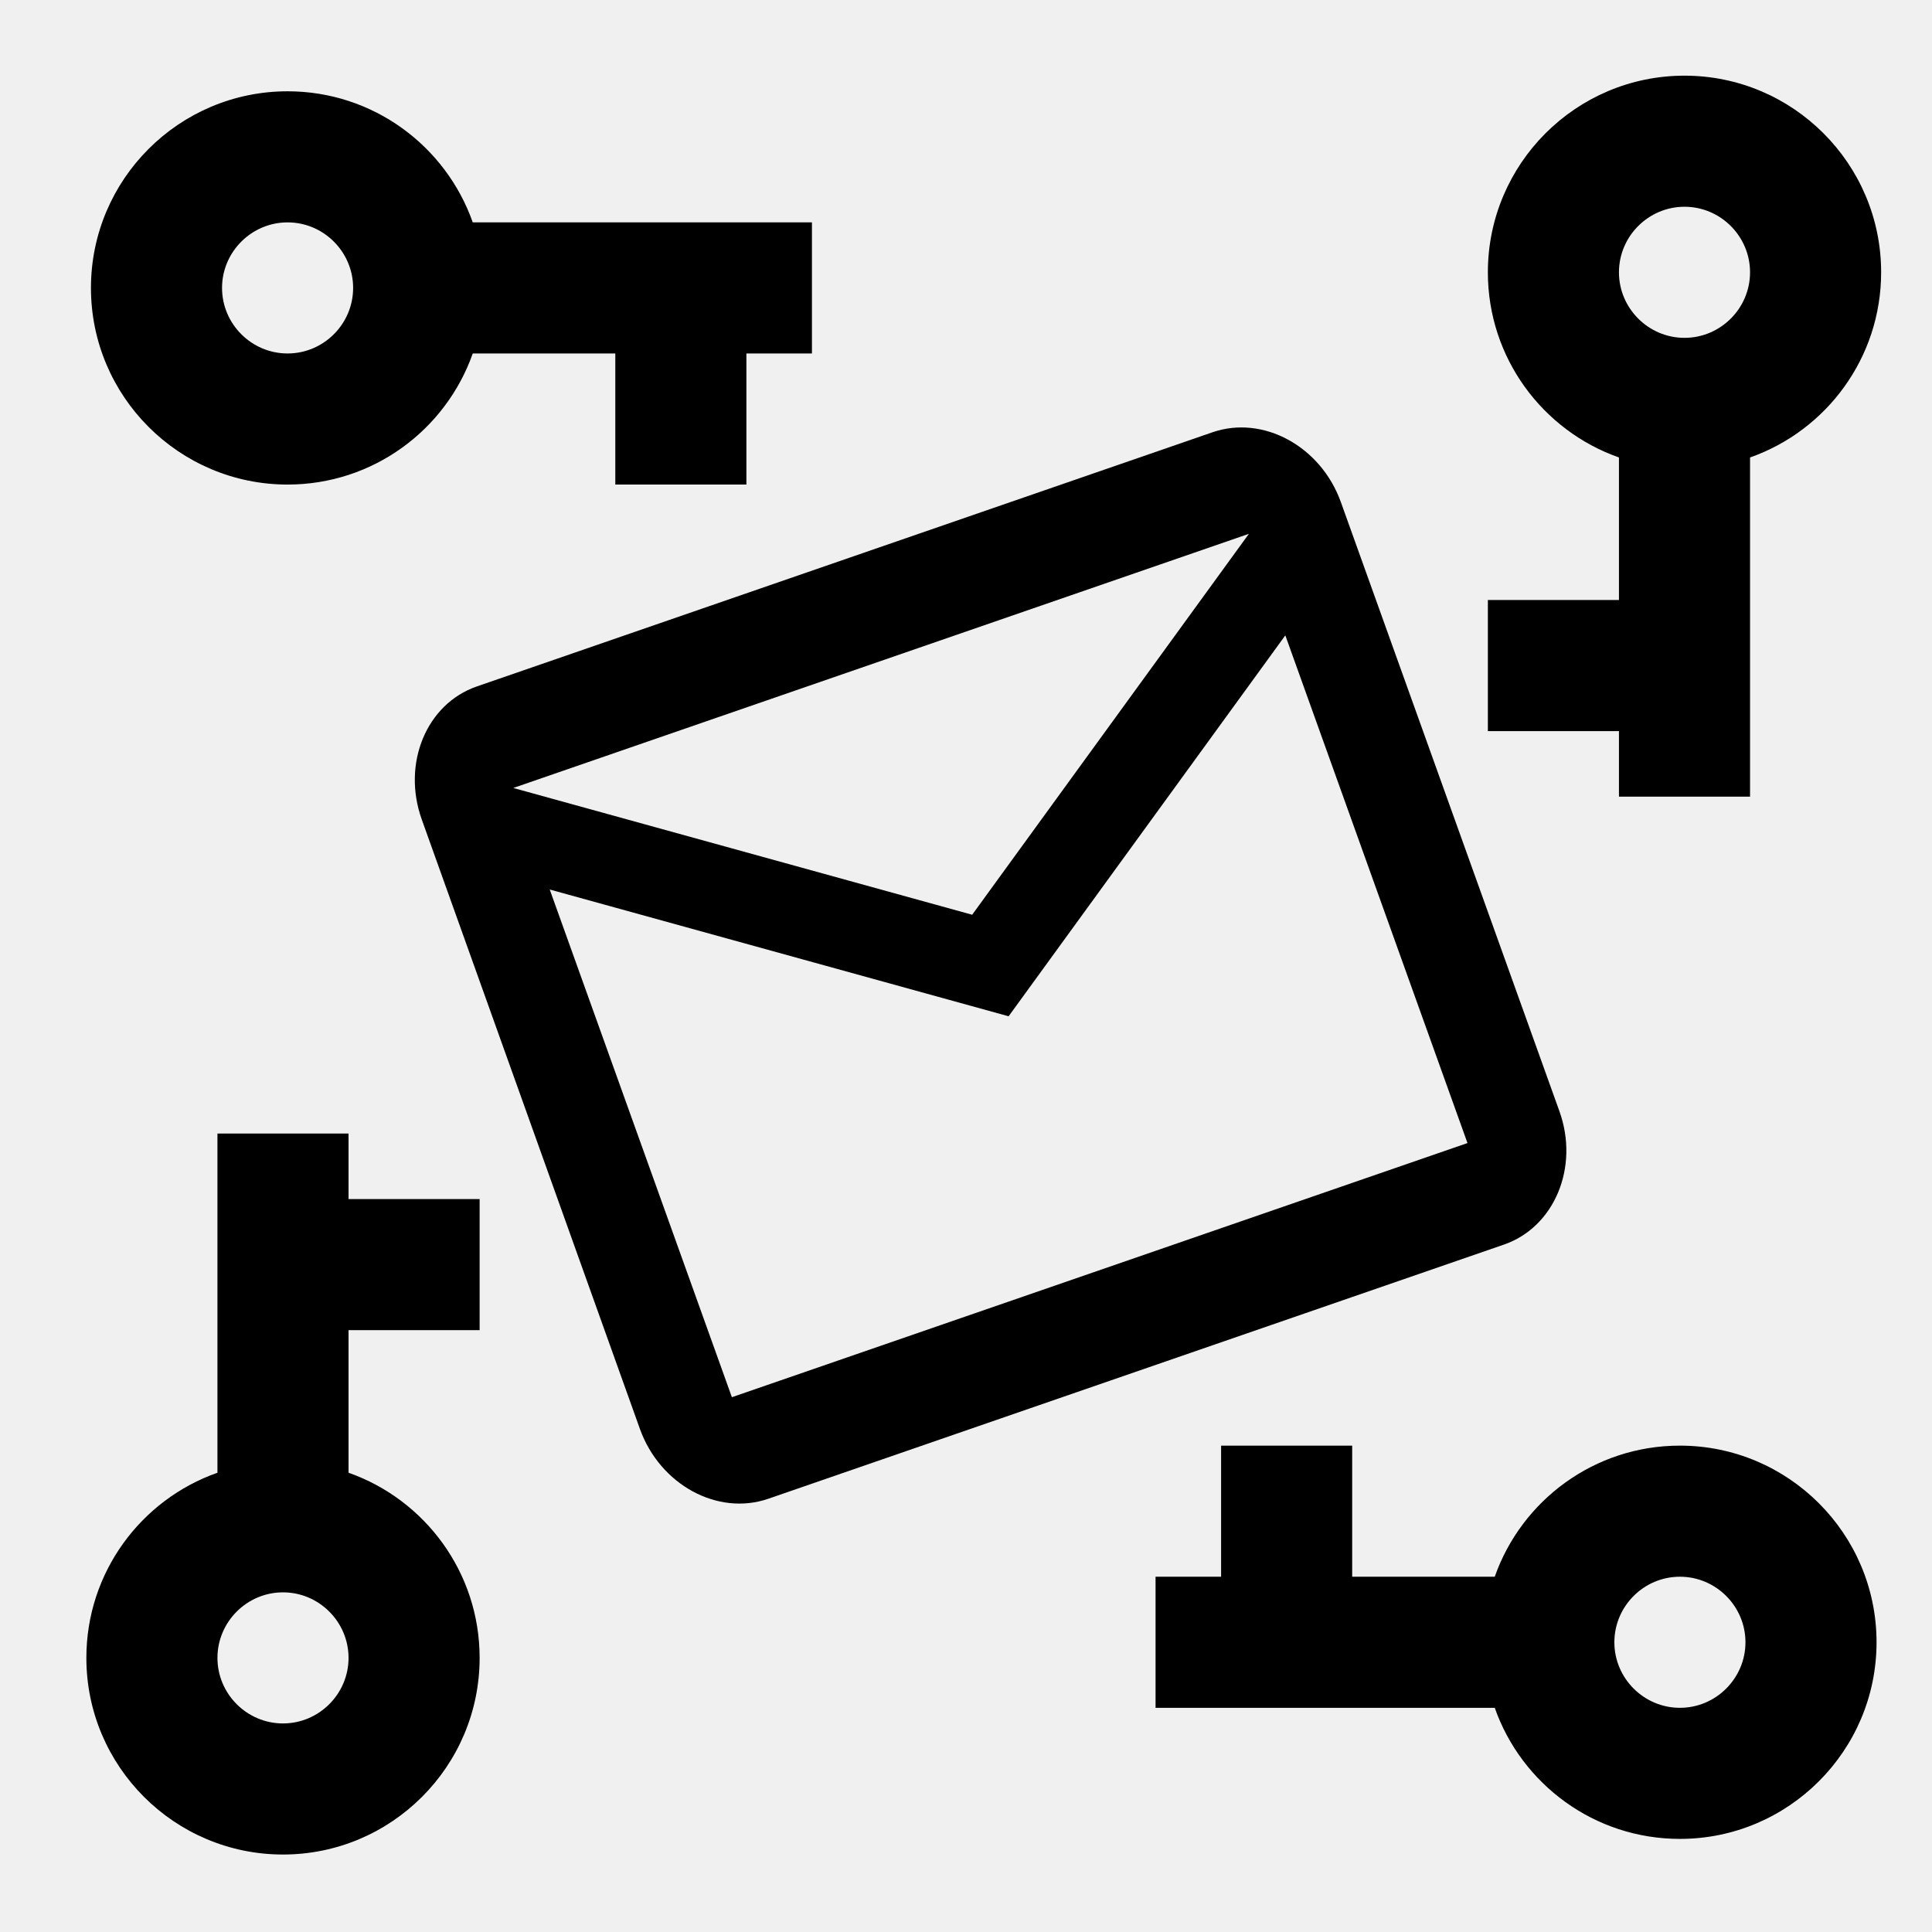
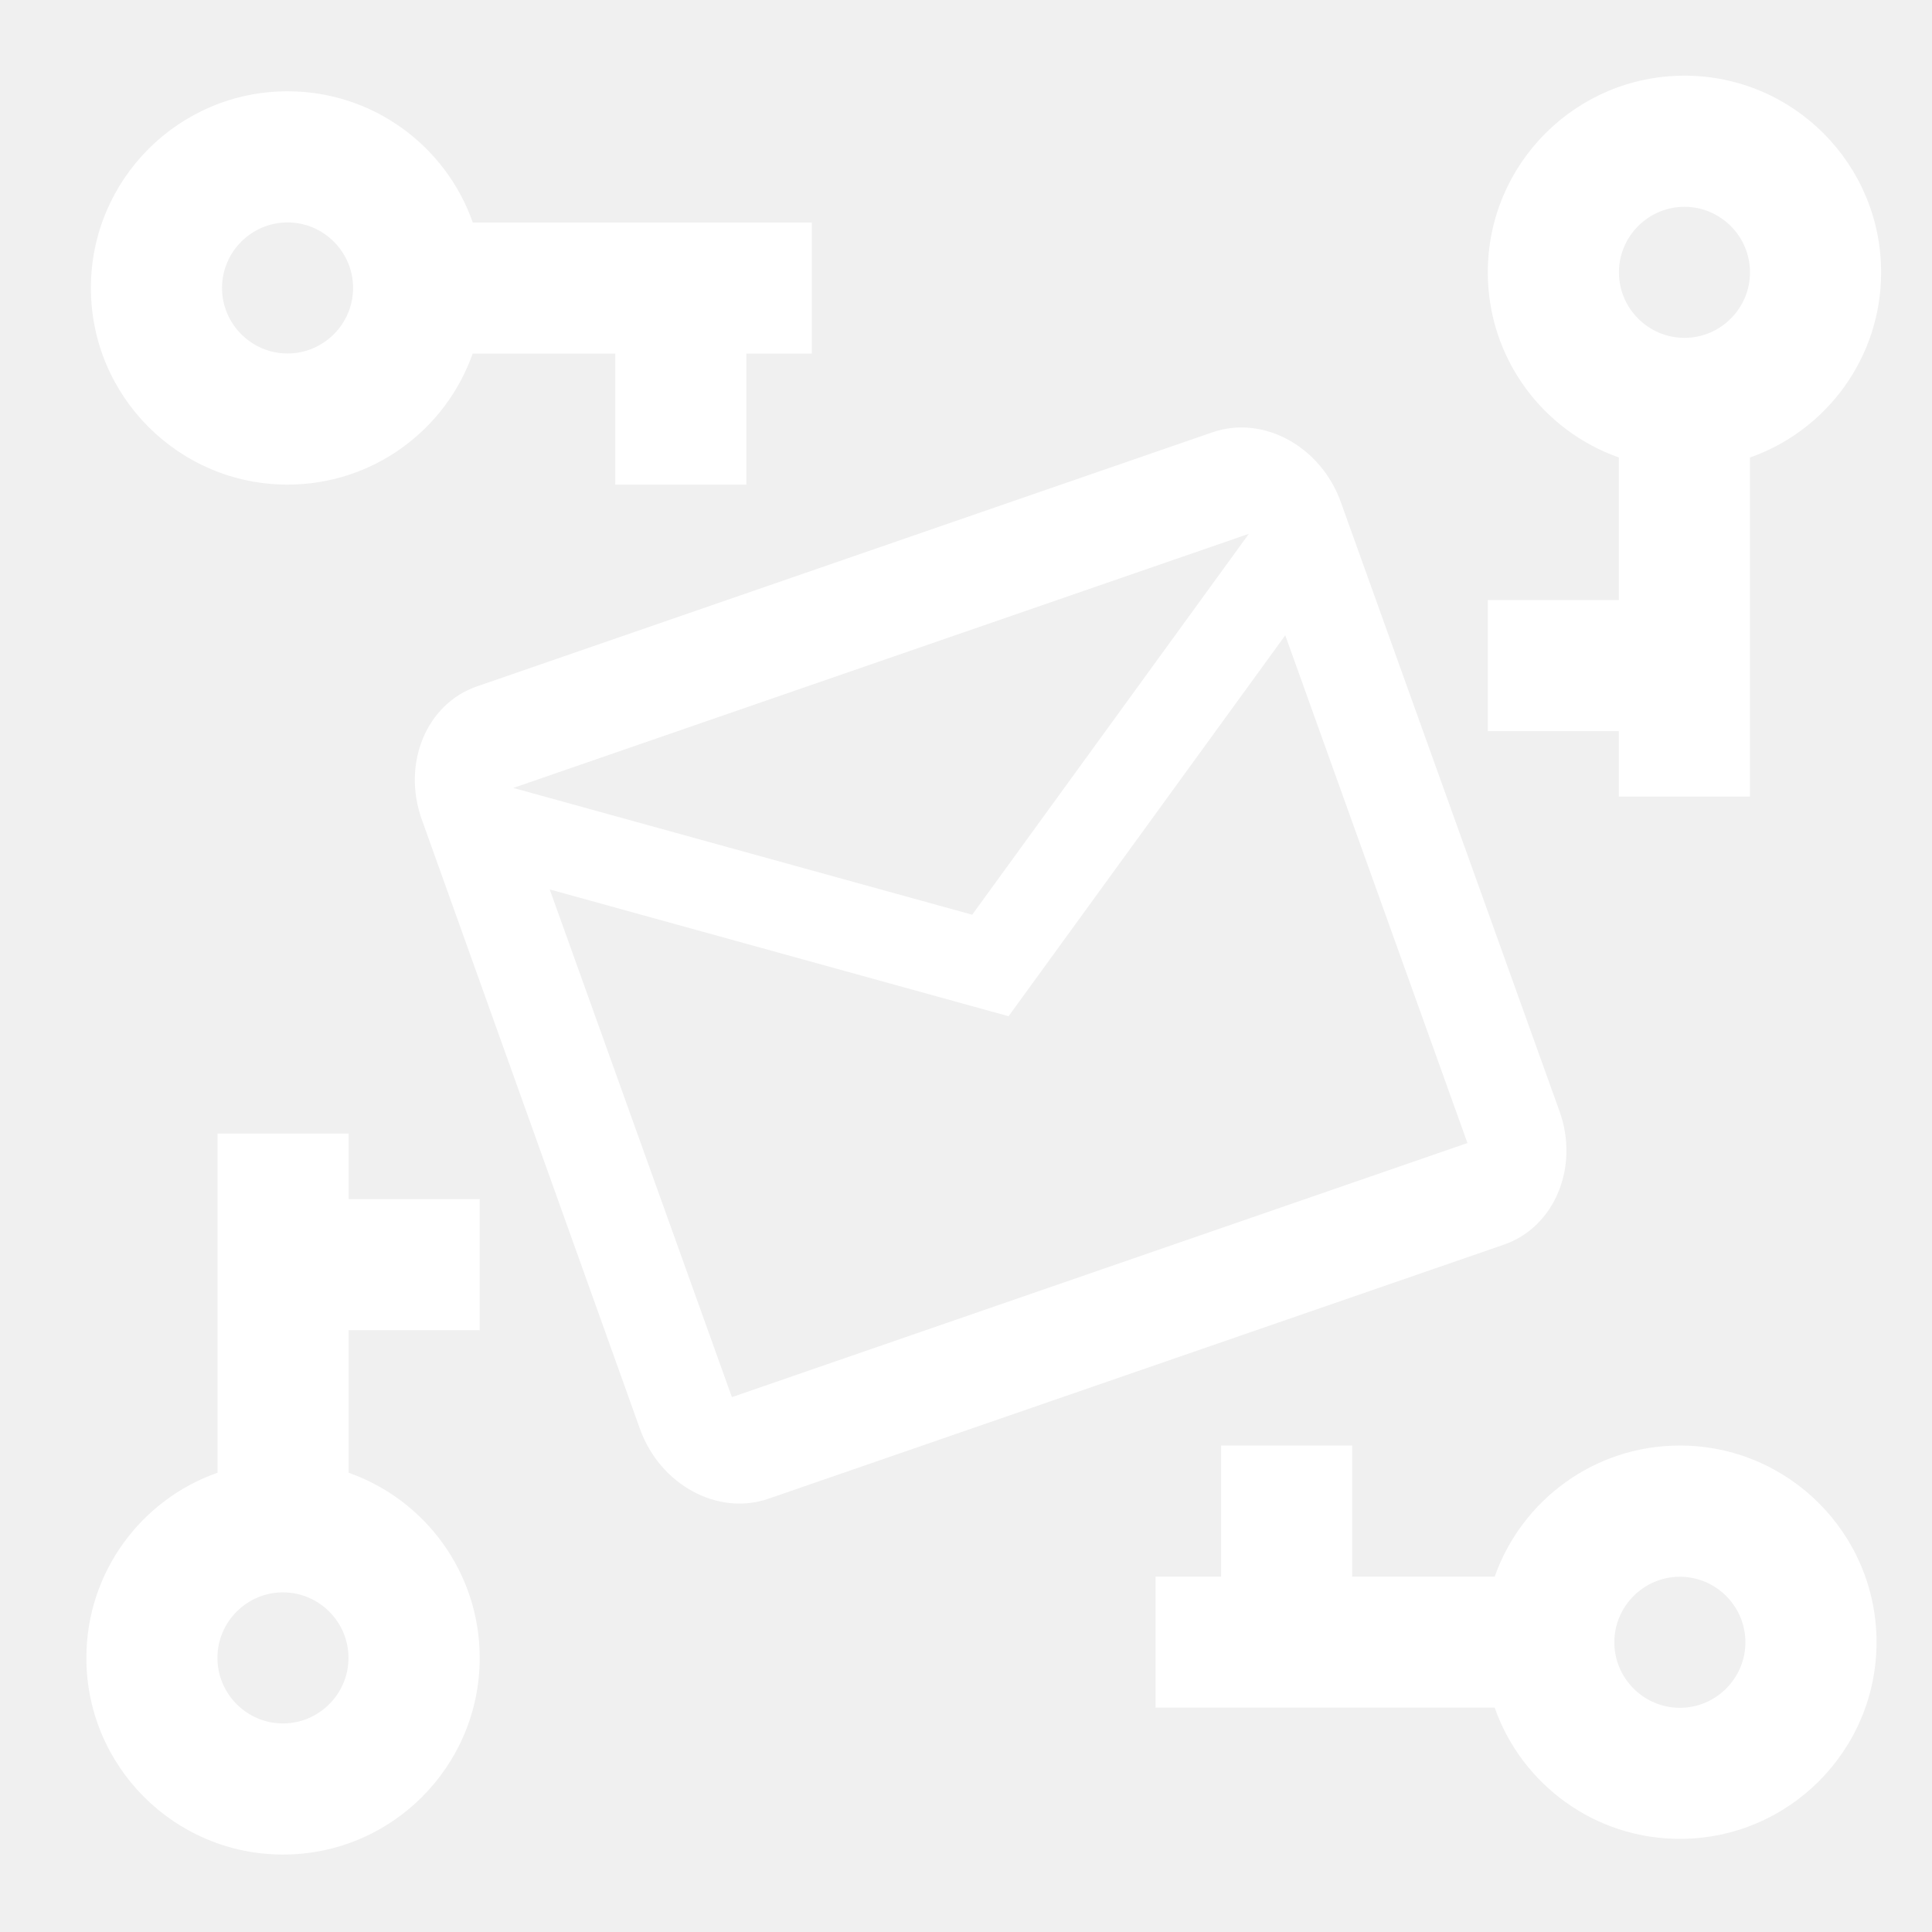
<svg xmlns="http://www.w3.org/2000/svg" fill="#000000" height="24" viewBox="0 0 24 24" width="24" id="svg2" version="1.1">
  <defs id="defs12" />
  <path d="m 1.126,0.891 23.17,0 0,22.517 -23.17,0 z" id="path4" style="fill:none" />
  <path d="m 1.126,0.891 23.17,0 0,22.517 -23.17,0 z" id="path8" style="fill:none" />
-   <g style="fill:#000000" id="g3354" transform="matrix(0.5711178,-0.1973218,0.2262892,0.6306774,2.734085,6.793703)">
-     <path id="path3344" d="M 0,0 24,0 24,24 0,24 Z" style="fill:none" />
-     <path id="path3346" d="M 20,4 4,4 C 2.9,4 2.01,4.9 2.01,6 L 2,18 c 0,1.1 0.9,2 2,2 l 16,0 c 1.1,0 2,-0.9 2,-2 L 22,6 C 22,4.9 21.1,4 20,4 Z m 0,14 -16,0 0,-10 8,5 8,-5 0,10 z M 12,11 4,6 20,6 12,11 Z" />
-   </g>
-   <g style="fill:#000000" id="g3370" transform="matrix(0.4071115,0,0,0.4071115,0.7226902,-1.308604)">
-     <path id="path3360" d="M 0,0 24,0 24,24 0,24 Z" style="fill:none" />
-     <path id="path3362" d="M 12.65,10 C 11.83,7.67 9.61,6 7,6 3.69,6 1,8.69 1,12 c 0,3.31 2.69,6 6,6 2.61,0 4.83,-1.67 5.65,-4 l 4.35,0 0,4 4,0 0,-4 2,0 0,-4 -10.35,0 z M 7,14 c -1.1,0 -2,-0.9 -2,-2 0,-1.1 0.9,-2 2,-2 1.1,0 2,0.9 2,2 0,1.1 -0.9,2 -2,2 z" />
-   </g>
-   <g transform="matrix(0,0.4071115,-0.4071115,0,25.81082,0.5328382)" id="g3374" style="fill:#000000">
-     <path style="fill:none" d="M 0,0 24,0 24,24 0,24 Z" id="path3376" />
-     <path d="M 12.65,10 C 11.83,7.67 9.61,6 7,6 3.69,6 1,8.69 1,12 c 0,3.31 2.69,6 6,6 2.61,0 4.83,-1.67 5.65,-4 l 4.35,0 0,4 4,0 0,-4 2,0 0,-4 -10.35,0 z M 7,14 c -1.1,0 -2,-0.9 -2,-2 0,-1.1 0.9,-2 2,-2 1.1,0 2,0.9 2,2 0,1.1 -0.9,2 -2,2 z" id="path3378" />
-   </g>
-   <g style="fill:#000000" id="g3380" transform="matrix(-0.4071115,0,0,-0.4071115,23.71827,25.28616)">
-     <path id="path3382" d="M 0,0 24,0 24,24 0,24 Z" style="fill:none" />
-     <path id="path3384" d="M 12.65,10 C 11.83,7.67 9.61,6 7,6 3.69,6 1,8.69 1,12 c 0,3.31 2.69,6 6,6 2.61,0 4.83,-1.67 5.65,-4 l 4.35,0 0,4 4,0 0,-4 2,0 0,-4 -10.35,0 z M 7,14 c -1.1,0 -2,-0.9 -2,-2 0,-1.1 0.9,-2 2,-2 1.1,0 2,0.9 2,2 0,1.1 -0.9,2 -2,2 z" />
-   </g>
-   <g transform="matrix(0,-0.4071115,0.4071115,0,-1.369859,23.44471)" id="g3386" style="fill:#000000">
-     <path style="fill:none" d="M 0,0 24,0 24,24 0,24 Z" id="path3388" />
-     <path d="M 12.65,10 C 11.83,7.67 9.61,6 7,6 3.69,6 1,8.69 1,12 c 0,3.31 2.69,6 6,6 2.61,0 4.83,-1.67 5.65,-4 l 4.35,0 0,4 4,0 0,-4 2,0 0,-4 -10.35,0 z M 7,14 c -1.1,0 -2,-0.9 -2,-2 0,-1.1 0.9,-2 2,-2 1.1,0 2,0.9 2,2 0,1.1 -0.9,2 -2,2 z" id="path3390" />
-   </g>
+   <path style="fill:none" d="M 2.734,6.794 16.441,2.058 21.872,17.194 8.165,21.93 Z" id="path3344" />
+   <path style="fill:#ffffff;fill-opacity:1" d="M 15.062,5.37 5.924,8.527 C 5.295,8.744 4.991,9.487 5.24,10.181 l 2.71,7.57 c 0.249,0.694 0.967,1.084 1.595,0.867 l 9.138,-3.157 c 0.628,-0.217 0.939,-0.962 0.69,-1.656 L 16.656,6.237 C 16.407,5.543 15.69,5.153 15.062,5.37 Z m 3.168,8.829 -9.138,3.157 -2.263,-6.307 5.7,1.575 3.437,-4.732 2.263,6.307 z M 12.077,11.363 6.376,9.788 15.514,6.631 12.077,11.363 Z" id="path3346" />
+   <path style="fill:none" d="m 0.723,-1.309 9.771,0 0,9.771 -9.771,0 z" id="path3360" />
+   <path style="fill:#ffffff;fill-opacity:1" d="M 5.873,2.763 C 5.539,1.814 4.635,1.134 3.572,1.134 c -1.348,0 -2.443,1.095 -2.443,2.443 0,1.348 1.095,2.443 2.443,2.443 1.063,0 1.966,-0.68 2.3,-1.628 l 1.771,0 0,1.628 1.628,0 0,-1.628 0.814,0 0,-1.628 -4.214,0 z M 3.572,4.391 c -0.448,0 -0.814,-0.366 -0.814,-0.814 0,-0.448 0.366,-0.814 0.814,-0.814 0.448,0 0.814,0.366 0.814,0.814 0,0.448 -0.366,0.814 -0.814,0.814 z" id="path3362" />
+   <path id="path3376" d="m 25.811,0.533 0,9.771 -9.771,0 0,-9.771 z" style="fill:none" />
+   <path style="fill:#ffffff;fill-opacity:1" id="path3378" d="m 21.74,5.683 c 0.949,-0.334 1.628,-1.238 1.628,-2.3 0,-1.348 -1.095,-2.443 -2.443,-2.443 -1.348,0 -2.443,1.095 -2.443,2.443 0,1.063 0.68,1.966 1.628,2.3 l 0,1.771 -1.628,0 0,1.628 1.628,0 0,0.814 1.628,0 0,-4.214 z M 20.111,3.383 c 0,-0.448 0.366,-0.814 0.814,-0.814 0.448,0 0.814,0.366 0.814,0.814 0,0.448 -0.366,0.814 -0.814,0.814 -0.448,0 -0.814,-0.366 -0.814,-0.814 z" />
+   <path style="fill:none" d="m 23.718,25.286 -9.771,0 0,-9.771 9.771,0 z" id="path3382" />
+   <path style="fill:#ffffff;fill-opacity:1" d="m 18.568,21.215 c 0.334,0.949 1.238,1.628 2.3,1.628 1.348,0 2.443,-1.095 2.443,-2.443 0,-1.348 -1.095,-2.443 -2.443,-2.443 -1.063,0 -1.966,0.68 -2.3,1.628 l -1.771,0 0,-1.628 -1.628,0 0,1.628 -0.814,0 0,1.628 4.214,0 z m 2.3,-1.628 c 0.448,0 0.814,0.366 0.814,0.814 0,0.448 -0.366,0.814 -0.814,0.814 -0.448,0 -0.814,-0.366 -0.814,-0.814 0,-0.448 0.366,-0.814 0.814,-0.814 z" id="path3384" />
+   <path id="path3388" d="m -1.37,23.445 0,-9.771 9.771,0 0,9.771 z" style="fill:none" />
+   <path style="fill:#ffffff;fill-opacity:1" id="path3390" d="m 2.701,18.295 c -0.949,0.334 -1.628,1.238 -1.628,2.3 0,1.348 1.095,2.443 2.443,2.443 1.348,0 2.443,-1.095 2.443,-2.443 0,-1.063 -0.68,-1.966 -1.628,-2.3 l 0,-1.771 1.628,0 0,-1.628 -1.628,0 0,-0.814 -1.628,0 0,4.214 z m 1.628,2.3 c 0,0.448 -0.366,0.814 -0.814,0.814 -0.448,0 -0.814,-0.366 -0.814,-0.814 0,-0.448 0.366,-0.814 0.814,-0.814 0.448,0 0.814,0.366 0.814,0.814 z" />
</svg>
